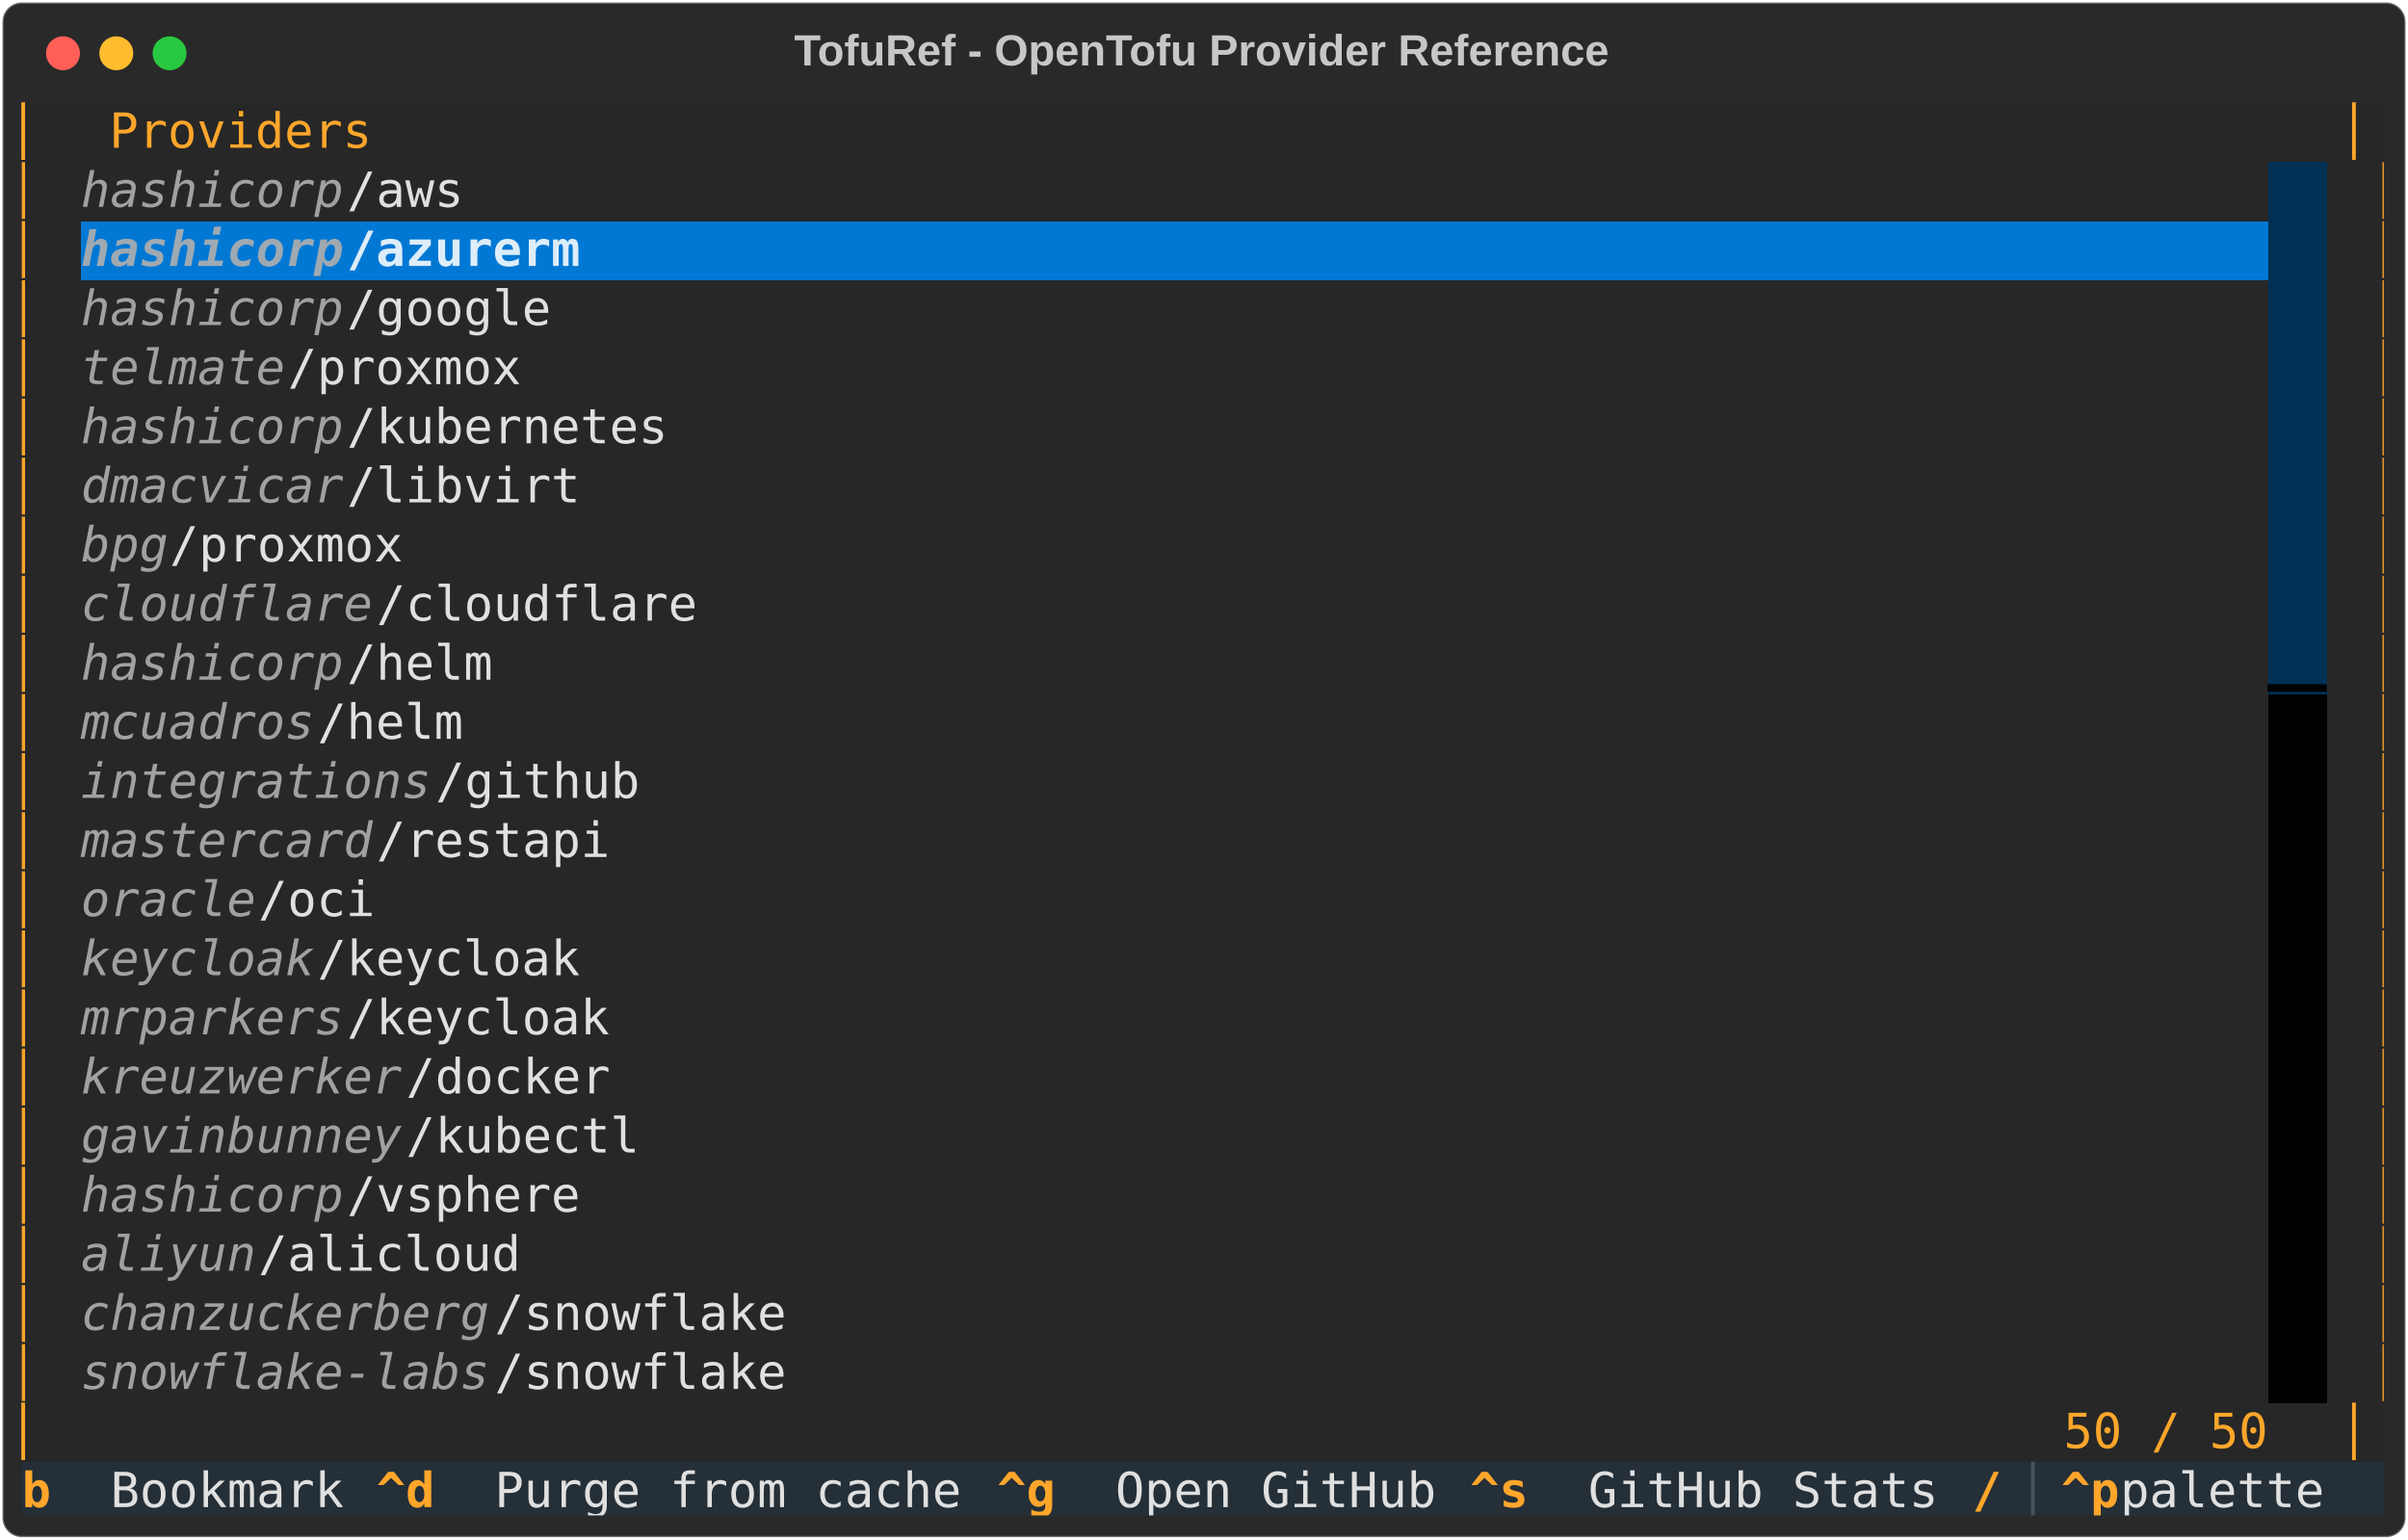
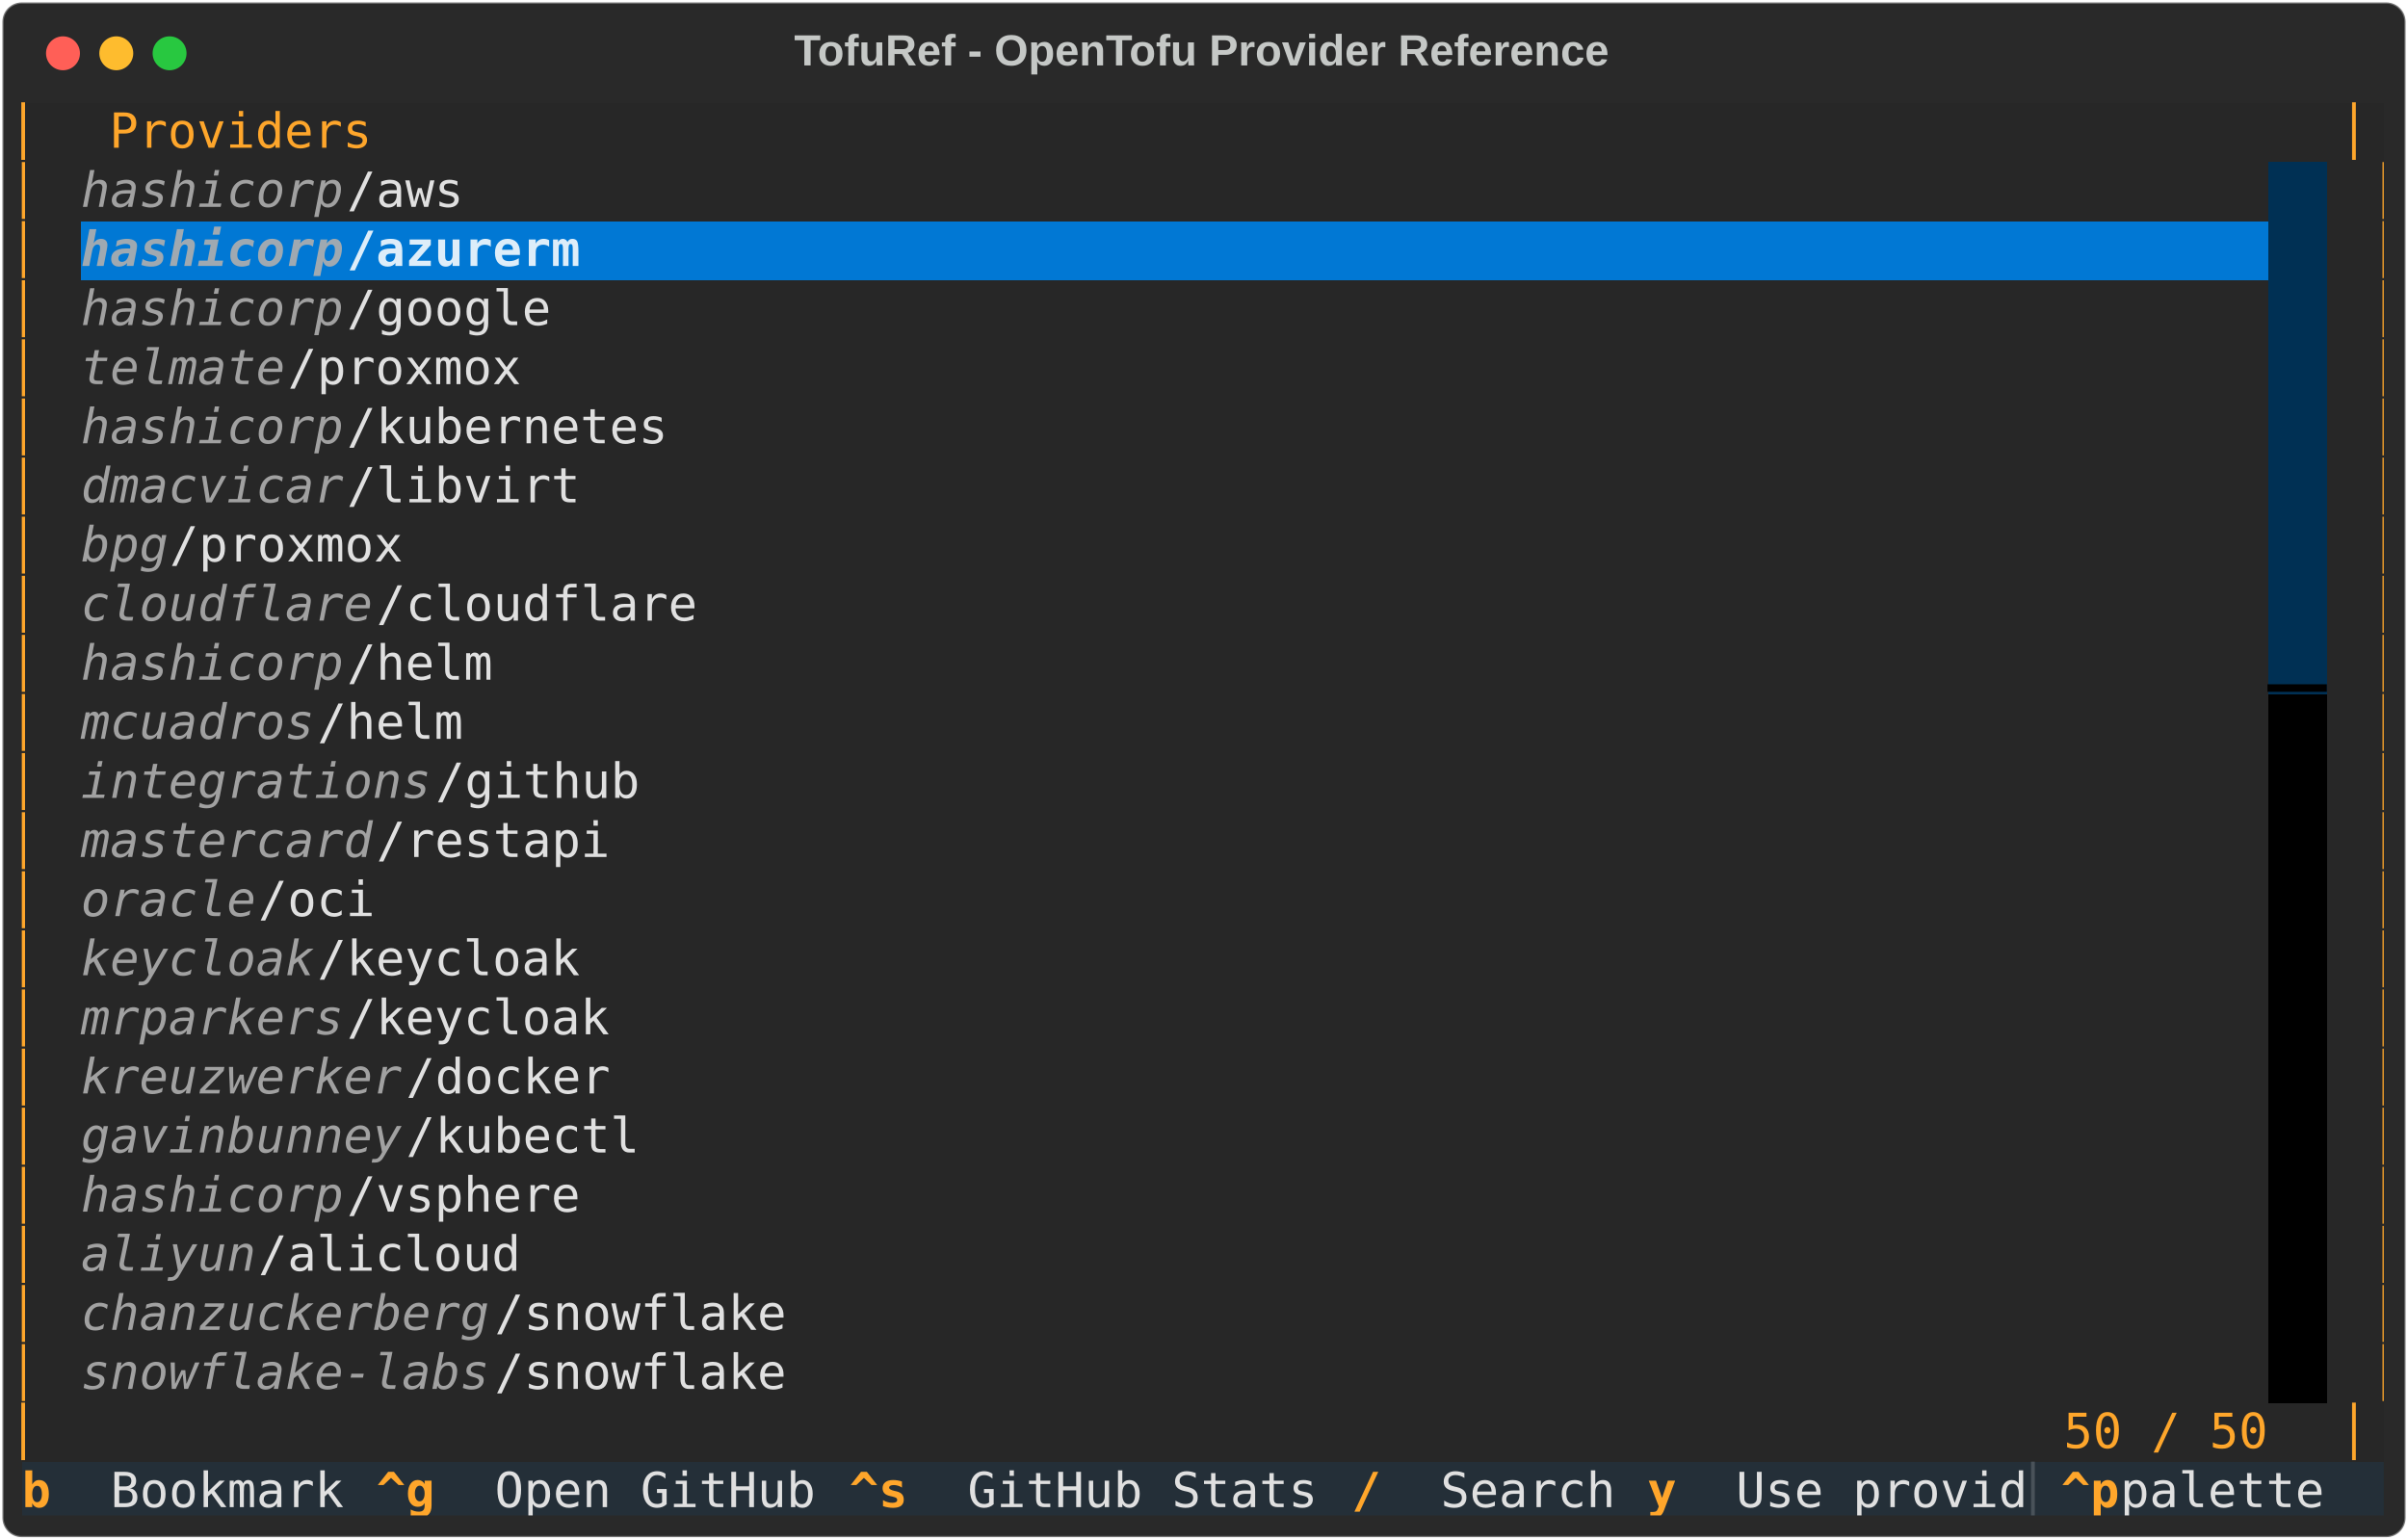
<svg xmlns="http://www.w3.org/2000/svg" class="rich-terminal" viewBox="0 0 994 635.6">
  <style>

    @font-face {
        font-family: "Fira Code";
        src: local("FiraCode-Regular"),
                url("https://cdnjs.cloudflare.com/ajax/libs/firacode/6.2.0/woff2/FiraCode-Regular.woff2") format("woff2"),
                url("https://cdnjs.cloudflare.com/ajax/libs/firacode/6.2.0/woff/FiraCode-Regular.woff") format("woff");
        font-style: normal;
        font-weight: 400;
    }
    @font-face {
        font-family: "Fira Code";
        src: local("FiraCode-Bold"),
                url("https://cdnjs.cloudflare.com/ajax/libs/firacode/6.2.0/woff2/FiraCode-Bold.woff2") format("woff2"),
                url("https://cdnjs.cloudflare.com/ajax/libs/firacode/6.2.0/woff/FiraCode-Bold.woff") format("woff");
        font-style: bold;
        font-weight: 700;
    }

    .terminal-matrix {
        font-family: Fira Code, monospace;
        font-size: 20px;
        line-height: 24.4px;
        font-variant-east-asian: full-width;
    }

    .terminal-title {
        font-size: 18px;
        font-weight: bold;
        font-family: arial;
    }

    .terminal-r1 { fill: #fea62b }
.terminal-r2 { fill: #c5c8c6 }
.terminal-r3 { fill: #a1a1a1;font-style: italic; }
.terminal-r4 { fill: #e0e0e0 }
.terminal-r5 { fill: #272727 }
.terminal-r6 { fill: #9fa9b1;font-weight: bold;font-style: italic; }
.terminal-r7 { fill: #ddedf9;font-weight: bold }
.terminal-r8 { fill: #000000 }
.terminal-r9 { fill: #ffa62b;font-weight: bold }
.terminal-r10 { fill: #495259 }
    </style>
  <defs>
    <clipPath id="terminal-clip-terminal">
      <rect x="0" y="0" width="975.0" height="584.6" />
    </clipPath>
    <clipPath id="terminal-line-0">
      <rect x="0" y="1.5" width="976" height="24.65" />
    </clipPath>
    <clipPath id="terminal-line-1">
      <rect x="0" y="25.9" width="976" height="24.65" />
    </clipPath>
    <clipPath id="terminal-line-2">
      <rect x="0" y="50.3" width="976" height="24.65" />
    </clipPath>
    <clipPath id="terminal-line-3">
      <rect x="0" y="74.7" width="976" height="24.65" />
    </clipPath>
    <clipPath id="terminal-line-4">
      <rect x="0" y="99.1" width="976" height="24.65" />
    </clipPath>
    <clipPath id="terminal-line-5">
      <rect x="0" y="123.5" width="976" height="24.65" />
    </clipPath>
    <clipPath id="terminal-line-6">
      <rect x="0" y="147.9" width="976" height="24.65" />
    </clipPath>
    <clipPath id="terminal-line-7">
      <rect x="0" y="172.3" width="976" height="24.65" />
    </clipPath>
    <clipPath id="terminal-line-8">
      <rect x="0" y="196.7" width="976" height="24.65" />
    </clipPath>
    <clipPath id="terminal-line-9">
      <rect x="0" y="221.1" width="976" height="24.65" />
    </clipPath>
    <clipPath id="terminal-line-10">
      <rect x="0" y="245.5" width="976" height="24.65" />
    </clipPath>
    <clipPath id="terminal-line-11">
      <rect x="0" y="269.9" width="976" height="24.65" />
    </clipPath>
    <clipPath id="terminal-line-12">
      <rect x="0" y="294.3" width="976" height="24.65" />
    </clipPath>
    <clipPath id="terminal-line-13">
      <rect x="0" y="318.7" width="976" height="24.65" />
    </clipPath>
    <clipPath id="terminal-line-14">
      <rect x="0" y="343.1" width="976" height="24.65" />
    </clipPath>
    <clipPath id="terminal-line-15">
      <rect x="0" y="367.5" width="976" height="24.65" />
    </clipPath>
    <clipPath id="terminal-line-16">
      <rect x="0" y="391.9" width="976" height="24.65" />
    </clipPath>
    <clipPath id="terminal-line-17">
      <rect x="0" y="416.3" width="976" height="24.65" />
    </clipPath>
    <clipPath id="terminal-line-18">
      <rect x="0" y="440.7" width="976" height="24.65" />
    </clipPath>
    <clipPath id="terminal-line-19">
      <rect x="0" y="465.1" width="976" height="24.65" />
    </clipPath>
    <clipPath id="terminal-line-20">
      <rect x="0" y="489.5" width="976" height="24.65" />
    </clipPath>
    <clipPath id="terminal-line-21">
      <rect x="0" y="513.9" width="976" height="24.65" />
    </clipPath>
    <clipPath id="terminal-line-22">
      <rect x="0" y="538.3" width="976" height="24.65" />
    </clipPath>
  </defs>
  <rect fill="#292929" stroke="rgba(255,255,255,0.35)" stroke-width="1" x="1" y="1" width="992" height="633.6" rx="8" />
  <text class="terminal-title" fill="#c5c8c6" text-anchor="middle" x="496" y="27">TofuRef - OpenTofu Provider Reference</text>
  <g transform="translate(26,22)">
    <circle cx="0" cy="0" r="7" fill="#ff5f57" />
    <circle cx="22" cy="0" r="7" fill="#febc2e" />
    <circle cx="44" cy="0" r="7" fill="#28c840" />
  </g>
  <g transform="translate(9, 41)" clip-path="url(#terminal-clip-terminal)">
    <rect fill="#272727" x="0" y="1.5" width="976" height="24.65" shape-rendering="crispEdges" />
    <rect fill="#272727" x="0" y="25.9" width="12.2" height="24.65" shape-rendering="crispEdges" />
    <rect fill="#272727" x="12.2" y="25.9" width="12.2" height="24.65" shape-rendering="crispEdges" />
    <rect fill="#272727" x="24.4" y="25.9" width="109.8" height="24.65" shape-rendering="crispEdges" />
    <rect fill="#272727" x="134.2" y="25.9" width="48.8" height="24.65" shape-rendering="crispEdges" />
    <rect fill="#272727" x="183" y="25.9" width="744.2" height="24.65" shape-rendering="crispEdges" />
    <rect fill="#003054" x="927.2" y="25.9" width="24.4" height="24.65" shape-rendering="crispEdges" />
    <rect fill="#272727" x="951.6" y="25.9" width="12.2" height="24.65" shape-rendering="crispEdges" />
    <rect fill="#272727" x="963.8" y="25.9" width="12.2" height="24.65" shape-rendering="crispEdges" />
    <rect fill="#272727" x="0" y="50.3" width="12.2" height="24.65" shape-rendering="crispEdges" />
    <rect fill="#272727" x="12.2" y="50.3" width="12.2" height="24.65" shape-rendering="crispEdges" />
    <rect fill="#0178d4" x="24.4" y="50.3" width="109.8" height="24.65" shape-rendering="crispEdges" />
    <rect fill="#0178d4" x="134.2" y="50.3" width="97.6" height="24.65" shape-rendering="crispEdges" />
    <rect fill="#0178d4" x="231.8" y="50.3" width="695.4" height="24.65" shape-rendering="crispEdges" />
    <rect fill="#003054" x="927.2" y="50.3" width="24.4" height="24.65" shape-rendering="crispEdges" />
    <rect fill="#272727" x="951.6" y="50.3" width="12.2" height="24.65" shape-rendering="crispEdges" />
    <rect fill="#272727" x="963.8" y="50.3" width="12.2" height="24.65" shape-rendering="crispEdges" />
    <rect fill="#272727" x="0" y="74.7" width="12.2" height="24.65" shape-rendering="crispEdges" />
    <rect fill="#272727" x="12.2" y="74.7" width="12.2" height="24.65" shape-rendering="crispEdges" />
    <rect fill="#272727" x="24.4" y="74.7" width="109.8" height="24.65" shape-rendering="crispEdges" />
    <rect fill="#272727" x="134.2" y="74.7" width="85.4" height="24.65" shape-rendering="crispEdges" />
    <rect fill="#272727" x="219.6" y="74.7" width="707.6" height="24.65" shape-rendering="crispEdges" />
    <rect fill="#003054" x="927.2" y="74.7" width="24.4" height="24.65" shape-rendering="crispEdges" />
    <rect fill="#272727" x="951.6" y="74.7" width="12.2" height="24.65" shape-rendering="crispEdges" />
    <rect fill="#272727" x="963.8" y="74.7" width="12.2" height="24.65" shape-rendering="crispEdges" />
    <rect fill="#272727" x="0" y="99.1" width="12.2" height="24.65" shape-rendering="crispEdges" />
    <rect fill="#272727" x="12.2" y="99.1" width="12.2" height="24.65" shape-rendering="crispEdges" />
    <rect fill="#272727" x="24.4" y="99.1" width="85.4" height="24.65" shape-rendering="crispEdges" />
    <rect fill="#272727" x="109.8" y="99.1" width="97.6" height="24.65" shape-rendering="crispEdges" />
    <rect fill="#272727" x="207.4" y="99.1" width="719.8" height="24.65" shape-rendering="crispEdges" />
    <rect fill="#003054" x="927.2" y="99.1" width="24.4" height="24.65" shape-rendering="crispEdges" />
    <rect fill="#272727" x="951.6" y="99.1" width="12.2" height="24.65" shape-rendering="crispEdges" />
    <rect fill="#272727" x="963.8" y="99.1" width="12.2" height="24.65" shape-rendering="crispEdges" />
    <rect fill="#272727" x="0" y="123.5" width="12.2" height="24.65" shape-rendering="crispEdges" />
    <rect fill="#272727" x="12.2" y="123.5" width="12.2" height="24.65" shape-rendering="crispEdges" />
    <rect fill="#272727" x="24.4" y="123.5" width="109.8" height="24.65" shape-rendering="crispEdges" />
    <rect fill="#272727" x="134.2" y="123.5" width="134.2" height="24.65" shape-rendering="crispEdges" />
    <rect fill="#272727" x="268.4" y="123.5" width="658.8" height="24.65" shape-rendering="crispEdges" />
    <rect fill="#003054" x="927.2" y="123.5" width="24.4" height="24.65" shape-rendering="crispEdges" />
    <rect fill="#272727" x="951.6" y="123.5" width="12.2" height="24.65" shape-rendering="crispEdges" />
    <rect fill="#272727" x="963.8" y="123.5" width="12.2" height="24.65" shape-rendering="crispEdges" />
    <rect fill="#272727" x="0" y="147.9" width="12.2" height="24.65" shape-rendering="crispEdges" />
    <rect fill="#272727" x="12.2" y="147.9" width="12.2" height="24.65" shape-rendering="crispEdges" />
    <rect fill="#272727" x="24.4" y="147.9" width="109.8" height="24.65" shape-rendering="crispEdges" />
    <rect fill="#272727" x="134.2" y="147.9" width="97.6" height="24.65" shape-rendering="crispEdges" />
    <rect fill="#272727" x="231.8" y="147.9" width="695.4" height="24.65" shape-rendering="crispEdges" />
    <rect fill="#003054" x="927.2" y="147.9" width="24.4" height="24.65" shape-rendering="crispEdges" />
    <rect fill="#272727" x="951.6" y="147.9" width="12.2" height="24.65" shape-rendering="crispEdges" />
    <rect fill="#272727" x="963.8" y="147.9" width="12.2" height="24.65" shape-rendering="crispEdges" />
    <rect fill="#272727" x="0" y="172.3" width="12.2" height="24.65" shape-rendering="crispEdges" />
    <rect fill="#272727" x="12.2" y="172.3" width="12.2" height="24.65" shape-rendering="crispEdges" />
    <rect fill="#272727" x="24.4" y="172.3" width="36.6" height="24.65" shape-rendering="crispEdges" />
    <rect fill="#272727" x="61" y="172.3" width="97.6" height="24.65" shape-rendering="crispEdges" />
    <rect fill="#272727" x="158.6" y="172.3" width="768.6" height="24.65" shape-rendering="crispEdges" />
    <rect fill="#003054" x="927.2" y="172.3" width="24.4" height="24.65" shape-rendering="crispEdges" />
    <rect fill="#272727" x="951.6" y="172.3" width="12.2" height="24.65" shape-rendering="crispEdges" />
    <rect fill="#272727" x="963.8" y="172.3" width="12.2" height="24.65" shape-rendering="crispEdges" />
    <rect fill="#272727" x="0" y="196.7" width="12.2" height="24.65" shape-rendering="crispEdges" />
    <rect fill="#272727" x="12.2" y="196.7" width="12.2" height="24.65" shape-rendering="crispEdges" />
    <rect fill="#272727" x="24.4" y="196.7" width="122" height="24.65" shape-rendering="crispEdges" />
    <rect fill="#272727" x="146.4" y="196.7" width="134.2" height="24.65" shape-rendering="crispEdges" />
    <rect fill="#272727" x="280.6" y="196.7" width="646.6" height="24.65" shape-rendering="crispEdges" />
    <rect fill="#003054" x="927.2" y="196.7" width="24.4" height="24.65" shape-rendering="crispEdges" />
    <rect fill="#272727" x="951.6" y="196.7" width="12.2" height="24.65" shape-rendering="crispEdges" />
    <rect fill="#272727" x="963.8" y="196.7" width="12.2" height="24.65" shape-rendering="crispEdges" />
    <rect fill="#272727" x="0" y="221.1" width="12.2" height="24.65" shape-rendering="crispEdges" />
    <rect fill="#272727" x="12.2" y="221.1" width="12.2" height="24.65" shape-rendering="crispEdges" />
    <rect fill="#272727" x="24.4" y="221.1" width="109.8" height="24.65" shape-rendering="crispEdges" />
    <rect fill="#272727" x="134.2" y="221.1" width="61" height="24.65" shape-rendering="crispEdges" />
    <rect fill="#272727" x="195.2" y="221.1" width="732" height="24.65" shape-rendering="crispEdges" />
    <rect fill="#003054" x="927.2" y="221.1" width="24.4" height="24.65" shape-rendering="crispEdges" />
    <rect fill="#272727" x="951.6" y="221.1" width="12.2" height="24.65" shape-rendering="crispEdges" />
    <rect fill="#272727" x="963.8" y="221.1" width="12.2" height="24.65" shape-rendering="crispEdges" />
    <rect fill="#272727" x="0" y="245.5" width="12.2" height="24.65" shape-rendering="crispEdges" />
    <rect fill="#272727" x="12.2" y="245.5" width="12.2" height="24.65" shape-rendering="crispEdges" />
    <rect fill="#272727" x="24.4" y="245.5" width="97.6" height="24.65" shape-rendering="crispEdges" />
    <rect fill="#272727" x="122" y="245.5" width="61" height="24.65" shape-rendering="crispEdges" />
    <rect fill="#272727" x="183" y="245.5" width="744.2" height="24.65" shape-rendering="crispEdges" />
    <rect fill="#000000" x="927.2" y="245.5" width="24.4" height="24.65" shape-rendering="crispEdges" />
    <rect fill="#272727" x="951.6" y="245.5" width="12.2" height="24.65" shape-rendering="crispEdges" />
    <rect fill="#272727" x="963.8" y="245.5" width="12.2" height="24.65" shape-rendering="crispEdges" />
    <rect fill="#272727" x="0" y="269.9" width="12.2" height="24.65" shape-rendering="crispEdges" />
    <rect fill="#272727" x="12.2" y="269.9" width="12.2" height="24.65" shape-rendering="crispEdges" />
    <rect fill="#272727" x="24.4" y="269.9" width="146.4" height="24.65" shape-rendering="crispEdges" />
    <rect fill="#272727" x="170.8" y="269.9" width="85.4" height="24.65" shape-rendering="crispEdges" />
    <rect fill="#272727" x="256.2" y="269.9" width="671" height="24.65" shape-rendering="crispEdges" />
    <rect fill="#000000" x="927.2" y="269.9" width="24.4" height="24.65" shape-rendering="crispEdges" />
    <rect fill="#272727" x="951.6" y="269.9" width="12.2" height="24.65" shape-rendering="crispEdges" />
    <rect fill="#272727" x="963.8" y="269.9" width="12.2" height="24.65" shape-rendering="crispEdges" />
    <rect fill="#272727" x="0" y="294.3" width="12.2" height="24.65" shape-rendering="crispEdges" />
    <rect fill="#272727" x="12.2" y="294.3" width="12.2" height="24.65" shape-rendering="crispEdges" />
    <rect fill="#272727" x="24.4" y="294.3" width="122" height="24.65" shape-rendering="crispEdges" />
    <rect fill="#272727" x="146.4" y="294.3" width="97.6" height="24.65" shape-rendering="crispEdges" />
    <rect fill="#272727" x="244" y="294.3" width="683.2" height="24.65" shape-rendering="crispEdges" />
    <rect fill="#000000" x="927.2" y="294.3" width="24.4" height="24.65" shape-rendering="crispEdges" />
    <rect fill="#272727" x="951.6" y="294.3" width="12.2" height="24.65" shape-rendering="crispEdges" />
    <rect fill="#272727" x="963.8" y="294.3" width="12.2" height="24.65" shape-rendering="crispEdges" />
    <rect fill="#272727" x="0" y="318.7" width="12.2" height="24.65" shape-rendering="crispEdges" />
    <rect fill="#272727" x="12.2" y="318.7" width="12.2" height="24.65" shape-rendering="crispEdges" />
    <rect fill="#272727" x="24.4" y="318.7" width="73.2" height="24.65" shape-rendering="crispEdges" />
    <rect fill="#272727" x="97.6" y="318.7" width="48.8" height="24.65" shape-rendering="crispEdges" />
    <rect fill="#272727" x="146.4" y="318.7" width="780.8" height="24.65" shape-rendering="crispEdges" />
    <rect fill="#000000" x="927.2" y="318.7" width="24.4" height="24.65" shape-rendering="crispEdges" />
    <rect fill="#272727" x="951.6" y="318.7" width="12.2" height="24.65" shape-rendering="crispEdges" />
    <rect fill="#272727" x="963.8" y="318.7" width="12.2" height="24.65" shape-rendering="crispEdges" />
    <rect fill="#272727" x="0" y="343.1" width="12.2" height="24.65" shape-rendering="crispEdges" />
    <rect fill="#272727" x="12.2" y="343.1" width="12.2" height="24.65" shape-rendering="crispEdges" />
    <rect fill="#272727" x="24.4" y="343.1" width="97.6" height="24.65" shape-rendering="crispEdges" />
    <rect fill="#272727" x="122" y="343.1" width="109.8" height="24.65" shape-rendering="crispEdges" />
    <rect fill="#272727" x="231.8" y="343.1" width="695.4" height="24.65" shape-rendering="crispEdges" />
    <rect fill="#000000" x="927.2" y="343.1" width="24.4" height="24.65" shape-rendering="crispEdges" />
    <rect fill="#272727" x="951.6" y="343.1" width="12.2" height="24.65" shape-rendering="crispEdges" />
    <rect fill="#272727" x="963.8" y="343.1" width="12.2" height="24.65" shape-rendering="crispEdges" />
    <rect fill="#272727" x="0" y="367.5" width="12.2" height="24.65" shape-rendering="crispEdges" />
    <rect fill="#272727" x="12.2" y="367.5" width="12.2" height="24.65" shape-rendering="crispEdges" />
    <rect fill="#272727" x="24.4" y="367.5" width="109.8" height="24.65" shape-rendering="crispEdges" />
    <rect fill="#272727" x="134.2" y="367.5" width="109.8" height="24.65" shape-rendering="crispEdges" />
    <rect fill="#272727" x="244" y="367.5" width="683.2" height="24.65" shape-rendering="crispEdges" />
    <rect fill="#000000" x="927.2" y="367.5" width="24.4" height="24.65" shape-rendering="crispEdges" />
    <rect fill="#272727" x="951.6" y="367.5" width="12.2" height="24.65" shape-rendering="crispEdges" />
    <rect fill="#272727" x="963.8" y="367.5" width="12.2" height="24.65" shape-rendering="crispEdges" />
    <rect fill="#272727" x="0" y="391.9" width="12.2" height="24.65" shape-rendering="crispEdges" />
    <rect fill="#272727" x="12.2" y="391.9" width="12.2" height="24.65" shape-rendering="crispEdges" />
    <rect fill="#272727" x="24.4" y="391.9" width="134.2" height="24.65" shape-rendering="crispEdges" />
    <rect fill="#272727" x="158.6" y="391.9" width="85.4" height="24.65" shape-rendering="crispEdges" />
    <rect fill="#272727" x="244" y="391.9" width="683.2" height="24.65" shape-rendering="crispEdges" />
    <rect fill="#000000" x="927.2" y="391.9" width="24.4" height="24.65" shape-rendering="crispEdges" />
    <rect fill="#272727" x="951.6" y="391.9" width="12.2" height="24.65" shape-rendering="crispEdges" />
    <rect fill="#272727" x="963.8" y="391.9" width="12.2" height="24.65" shape-rendering="crispEdges" />
    <rect fill="#272727" x="0" y="416.3" width="12.2" height="24.65" shape-rendering="crispEdges" />
    <rect fill="#272727" x="12.2" y="416.3" width="12.2" height="24.65" shape-rendering="crispEdges" />
    <rect fill="#272727" x="24.4" y="416.3" width="134.2" height="24.65" shape-rendering="crispEdges" />
    <rect fill="#272727" x="158.6" y="416.3" width="97.6" height="24.65" shape-rendering="crispEdges" />
    <rect fill="#272727" x="256.2" y="416.3" width="671" height="24.65" shape-rendering="crispEdges" />
    <rect fill="#000000" x="927.2" y="416.3" width="24.4" height="24.65" shape-rendering="crispEdges" />
    <rect fill="#272727" x="951.6" y="416.3" width="12.2" height="24.65" shape-rendering="crispEdges" />
    <rect fill="#272727" x="963.8" y="416.3" width="12.2" height="24.65" shape-rendering="crispEdges" />
    <rect fill="#272727" x="0" y="440.7" width="12.2" height="24.65" shape-rendering="crispEdges" />
    <rect fill="#272727" x="12.2" y="440.7" width="12.2" height="24.65" shape-rendering="crispEdges" />
    <rect fill="#272727" x="24.4" y="440.7" width="109.8" height="24.65" shape-rendering="crispEdges" />
    <rect fill="#272727" x="134.2" y="440.7" width="97.6" height="24.65" shape-rendering="crispEdges" />
    <rect fill="#272727" x="231.8" y="440.7" width="695.4" height="24.65" shape-rendering="crispEdges" />
    <rect fill="#000000" x="927.2" y="440.7" width="24.4" height="24.65" shape-rendering="crispEdges" />
    <rect fill="#272727" x="951.6" y="440.7" width="12.2" height="24.65" shape-rendering="crispEdges" />
    <rect fill="#272727" x="963.8" y="440.7" width="12.2" height="24.65" shape-rendering="crispEdges" />
    <rect fill="#272727" x="0" y="465.1" width="12.2" height="24.65" shape-rendering="crispEdges" />
    <rect fill="#272727" x="12.2" y="465.1" width="12.2" height="24.65" shape-rendering="crispEdges" />
    <rect fill="#272727" x="24.4" y="465.1" width="73.2" height="24.65" shape-rendering="crispEdges" />
    <rect fill="#272727" x="97.6" y="465.1" width="109.8" height="24.65" shape-rendering="crispEdges" />
    <rect fill="#272727" x="207.4" y="465.1" width="719.8" height="24.65" shape-rendering="crispEdges" />
    <rect fill="#000000" x="927.2" y="465.1" width="24.4" height="24.65" shape-rendering="crispEdges" />
    <rect fill="#272727" x="951.6" y="465.1" width="12.2" height="24.65" shape-rendering="crispEdges" />
    <rect fill="#272727" x="963.8" y="465.1" width="12.2" height="24.65" shape-rendering="crispEdges" />
    <rect fill="#272727" x="0" y="489.5" width="12.2" height="24.65" shape-rendering="crispEdges" />
    <rect fill="#272727" x="12.2" y="489.5" width="12.2" height="24.65" shape-rendering="crispEdges" />
    <rect fill="#272727" x="24.4" y="489.5" width="170.8" height="24.65" shape-rendering="crispEdges" />
    <rect fill="#272727" x="195.2" y="489.5" width="122" height="24.65" shape-rendering="crispEdges" />
    <rect fill="#272727" x="317.2" y="489.5" width="610" height="24.65" shape-rendering="crispEdges" />
    <rect fill="#000000" x="927.2" y="489.5" width="24.4" height="24.65" shape-rendering="crispEdges" />
    <rect fill="#272727" x="951.6" y="489.5" width="12.2" height="24.65" shape-rendering="crispEdges" />
    <rect fill="#272727" x="963.8" y="489.5" width="12.2" height="24.65" shape-rendering="crispEdges" />
    <rect fill="#272727" x="0" y="513.9" width="12.2" height="24.65" shape-rendering="crispEdges" />
    <rect fill="#272727" x="12.2" y="513.9" width="12.2" height="24.65" shape-rendering="crispEdges" />
    <rect fill="#272727" x="24.4" y="513.9" width="170.8" height="24.65" shape-rendering="crispEdges" />
    <rect fill="#272727" x="195.2" y="513.9" width="122" height="24.65" shape-rendering="crispEdges" />
    <rect fill="#272727" x="317.2" y="513.9" width="610" height="24.65" shape-rendering="crispEdges" />
    <rect fill="#000000" x="927.2" y="513.9" width="24.4" height="24.65" shape-rendering="crispEdges" />
    <rect fill="#272727" x="951.6" y="513.9" width="12.2" height="24.65" shape-rendering="crispEdges" />
    <rect fill="#272727" x="963.8" y="513.9" width="12.2" height="24.65" shape-rendering="crispEdges" />
    <rect fill="#272727" x="0" y="538.3" width="976" height="24.65" shape-rendering="crispEdges" />
    <rect fill="#242f38" x="0" y="562.7" width="36.6" height="24.65" shape-rendering="crispEdges" />
    <rect fill="#242f38" x="36.6" y="562.7" width="109.8" height="24.65" shape-rendering="crispEdges" />
    <rect fill="#242f38" x="146.4" y="562.7" width="48.8" height="24.65" shape-rendering="crispEdges" />
-     <rect fill="#242f38" x="195.2" y="562.7" width="207.4" height="24.65" shape-rendering="crispEdges" />
-     <rect fill="#242f38" x="402.6" y="562.7" width="48.8" height="24.65" shape-rendering="crispEdges" />
-     <rect fill="#242f38" x="451.4" y="562.7" width="146.4" height="24.65" shape-rendering="crispEdges" />
-     <rect fill="#242f38" x="597.8" y="562.7" width="48.8" height="24.65" shape-rendering="crispEdges" />
-     <rect fill="#242f38" x="646.6" y="562.7" width="158.6" height="24.65" shape-rendering="crispEdges" />
-     <rect fill="#242f38" x="805.2" y="562.7" width="24.4" height="24.65" shape-rendering="crispEdges" />
+     <rect fill="#242f38" x="195.2" y="562.7" width="146.4" height="24.65" shape-rendering="crispEdges" />
+     <rect fill="#242f38" x="341.6" y="562.7" width="48.8" height="24.65" shape-rendering="crispEdges" />
+     <rect fill="#242f38" x="390.4" y="562.7" width="158.6" height="24.65" shape-rendering="crispEdges" />
+     <rect fill="#242f38" x="549" y="562.7" width="36.6" height="24.65" shape-rendering="crispEdges" />
+     <rect fill="#242f38" x="585.6" y="562.7" width="85.4" height="24.65" shape-rendering="crispEdges" />
+     <rect fill="#242f38" x="671" y="562.7" width="36.6" height="24.65" shape-rendering="crispEdges" />
+     <rect fill="#242f38" x="707.6" y="562.7" width="122" height="24.65" shape-rendering="crispEdges" />
    <rect fill="#242f38" x="829.6" y="562.7" width="12.2" height="24.65" shape-rendering="crispEdges" />
    <rect fill="#242f38" x="841.8" y="562.7" width="24.4" height="24.65" shape-rendering="crispEdges" />
    <rect fill="#242f38" x="866.2" y="562.7" width="97.6" height="24.65" shape-rendering="crispEdges" />
    <rect fill="#242f38" x="963.8" y="562.7" width="12.2" height="24.65" shape-rendering="crispEdges" />
    <g class="terminal-matrix">
      <text class="terminal-r1" x="0" y="20" textLength="976" clip-path="url(#terminal-line-0)">▏  Providers                                                                   ▕</text>
      <text class="terminal-r2" x="976" y="20" textLength="12.2" clip-path="url(#terminal-line-0)">
</text>
      <text class="terminal-r1" x="0" y="44.4" textLength="12.2" clip-path="url(#terminal-line-1)">▏</text>
      <text class="terminal-r3" x="24.4" y="44.4" textLength="109.8" clip-path="url(#terminal-line-1)">hashicorp</text>
      <text class="terminal-r4" x="134.2" y="44.4" textLength="48.8" clip-path="url(#terminal-line-1)">/aws</text>
      <text class="terminal-r1" x="963.8" y="44.4" textLength="12.2" clip-path="url(#terminal-line-1)">▕</text>
      <text class="terminal-r2" x="976" y="44.4" textLength="12.2" clip-path="url(#terminal-line-1)">
</text>
      <text class="terminal-r1" x="0" y="68.8" textLength="12.2" clip-path="url(#terminal-line-2)">▏</text>
      <text class="terminal-r6" x="24.4" y="68.8" textLength="109.8" clip-path="url(#terminal-line-2)">hashicorp</text>
      <text class="terminal-r7" x="134.2" y="68.8" textLength="97.6" clip-path="url(#terminal-line-2)">/azurerm</text>
      <text class="terminal-r1" x="963.8" y="68.8" textLength="12.2" clip-path="url(#terminal-line-2)">▕</text>
      <text class="terminal-r2" x="976" y="68.8" textLength="12.2" clip-path="url(#terminal-line-2)">
</text>
      <text class="terminal-r1" x="0" y="93.2" textLength="12.2" clip-path="url(#terminal-line-3)">▏</text>
      <text class="terminal-r3" x="24.4" y="93.2" textLength="109.8" clip-path="url(#terminal-line-3)">hashicorp</text>
      <text class="terminal-r4" x="134.2" y="93.2" textLength="85.4" clip-path="url(#terminal-line-3)">/google</text>
      <text class="terminal-r1" x="963.8" y="93.2" textLength="12.2" clip-path="url(#terminal-line-3)">▕</text>
      <text class="terminal-r2" x="976" y="93.2" textLength="12.2" clip-path="url(#terminal-line-3)">
</text>
      <text class="terminal-r1" x="0" y="117.6" textLength="12.2" clip-path="url(#terminal-line-4)">▏</text>
      <text class="terminal-r3" x="24.4" y="117.6" textLength="85.4" clip-path="url(#terminal-line-4)">telmate</text>
      <text class="terminal-r4" x="109.8" y="117.6" textLength="97.6" clip-path="url(#terminal-line-4)">/proxmox</text>
      <text class="terminal-r1" x="963.8" y="117.6" textLength="12.2" clip-path="url(#terminal-line-4)">▕</text>
      <text class="terminal-r2" x="976" y="117.6" textLength="12.2" clip-path="url(#terminal-line-4)">
</text>
      <text class="terminal-r1" x="0" y="142" textLength="12.2" clip-path="url(#terminal-line-5)">▏</text>
      <text class="terminal-r3" x="24.4" y="142" textLength="109.8" clip-path="url(#terminal-line-5)">hashicorp</text>
      <text class="terminal-r4" x="134.2" y="142" textLength="134.2" clip-path="url(#terminal-line-5)">/kubernetes</text>
      <text class="terminal-r1" x="963.8" y="142" textLength="12.2" clip-path="url(#terminal-line-5)">▕</text>
      <text class="terminal-r2" x="976" y="142" textLength="12.2" clip-path="url(#terminal-line-5)">
</text>
      <text class="terminal-r1" x="0" y="166.4" textLength="12.2" clip-path="url(#terminal-line-6)">▏</text>
      <text class="terminal-r3" x="24.4" y="166.4" textLength="109.8" clip-path="url(#terminal-line-6)">dmacvicar</text>
      <text class="terminal-r4" x="134.2" y="166.4" textLength="97.6" clip-path="url(#terminal-line-6)">/libvirt</text>
      <text class="terminal-r1" x="963.8" y="166.4" textLength="12.2" clip-path="url(#terminal-line-6)">▕</text>
      <text class="terminal-r2" x="976" y="166.4" textLength="12.2" clip-path="url(#terminal-line-6)">
</text>
      <text class="terminal-r1" x="0" y="190.8" textLength="12.2" clip-path="url(#terminal-line-7)">▏</text>
      <text class="terminal-r3" x="24.4" y="190.8" textLength="36.6" clip-path="url(#terminal-line-7)">bpg</text>
      <text class="terminal-r4" x="61" y="190.8" textLength="97.6" clip-path="url(#terminal-line-7)">/proxmox</text>
      <text class="terminal-r1" x="963.8" y="190.8" textLength="12.2" clip-path="url(#terminal-line-7)">▕</text>
      <text class="terminal-r2" x="976" y="190.8" textLength="12.2" clip-path="url(#terminal-line-7)">
</text>
      <text class="terminal-r1" x="0" y="215.2" textLength="12.2" clip-path="url(#terminal-line-8)">▏</text>
      <text class="terminal-r3" x="24.4" y="215.2" textLength="122" clip-path="url(#terminal-line-8)">cloudflare</text>
      <text class="terminal-r4" x="146.4" y="215.2" textLength="134.2" clip-path="url(#terminal-line-8)">/cloudflare</text>
      <text class="terminal-r1" x="963.8" y="215.2" textLength="12.2" clip-path="url(#terminal-line-8)">▕</text>
      <text class="terminal-r2" x="976" y="215.2" textLength="12.2" clip-path="url(#terminal-line-8)">
</text>
      <text class="terminal-r1" x="0" y="239.6" textLength="12.2" clip-path="url(#terminal-line-9)">▏</text>
      <text class="terminal-r3" x="24.4" y="239.6" textLength="109.8" clip-path="url(#terminal-line-9)">hashicorp</text>
      <text class="terminal-r4" x="134.2" y="239.6" textLength="61" clip-path="url(#terminal-line-9)">/helm</text>
      <text class="terminal-r8" x="927.2" y="239.6" textLength="24.4" clip-path="url(#terminal-line-9)">▁▁</text>
      <text class="terminal-r1" x="963.8" y="239.6" textLength="12.2" clip-path="url(#terminal-line-9)">▕</text>
      <text class="terminal-r2" x="976" y="239.6" textLength="12.2" clip-path="url(#terminal-line-9)">
</text>
      <text class="terminal-r1" x="0" y="264" textLength="12.2" clip-path="url(#terminal-line-10)">▏</text>
      <text class="terminal-r3" x="24.4" y="264" textLength="97.6" clip-path="url(#terminal-line-10)">mcuadros</text>
      <text class="terminal-r4" x="122" y="264" textLength="61" clip-path="url(#terminal-line-10)">/helm</text>
      <text class="terminal-r1" x="963.8" y="264" textLength="12.2" clip-path="url(#terminal-line-10)">▕</text>
      <text class="terminal-r2" x="976" y="264" textLength="12.2" clip-path="url(#terminal-line-10)">
</text>
      <text class="terminal-r1" x="0" y="288.4" textLength="12.2" clip-path="url(#terminal-line-11)">▏</text>
      <text class="terminal-r3" x="24.4" y="288.4" textLength="146.4" clip-path="url(#terminal-line-11)">integrations</text>
      <text class="terminal-r4" x="170.8" y="288.4" textLength="85.4" clip-path="url(#terminal-line-11)">/github</text>
      <text class="terminal-r1" x="963.8" y="288.4" textLength="12.2" clip-path="url(#terminal-line-11)">▕</text>
      <text class="terminal-r2" x="976" y="288.4" textLength="12.2" clip-path="url(#terminal-line-11)">
</text>
      <text class="terminal-r1" x="0" y="312.8" textLength="12.2" clip-path="url(#terminal-line-12)">▏</text>
      <text class="terminal-r3" x="24.4" y="312.8" textLength="122" clip-path="url(#terminal-line-12)">mastercard</text>
      <text class="terminal-r4" x="146.4" y="312.8" textLength="97.6" clip-path="url(#terminal-line-12)">/restapi</text>
      <text class="terminal-r1" x="963.8" y="312.8" textLength="12.2" clip-path="url(#terminal-line-12)">▕</text>
      <text class="terminal-r2" x="976" y="312.8" textLength="12.2" clip-path="url(#terminal-line-12)">
</text>
      <text class="terminal-r1" x="0" y="337.2" textLength="12.2" clip-path="url(#terminal-line-13)">▏</text>
      <text class="terminal-r3" x="24.4" y="337.2" textLength="73.2" clip-path="url(#terminal-line-13)">oracle</text>
      <text class="terminal-r4" x="97.6" y="337.2" textLength="48.8" clip-path="url(#terminal-line-13)">/oci</text>
      <text class="terminal-r1" x="963.8" y="337.2" textLength="12.2" clip-path="url(#terminal-line-13)">▕</text>
      <text class="terminal-r2" x="976" y="337.2" textLength="12.2" clip-path="url(#terminal-line-13)">
</text>
      <text class="terminal-r1" x="0" y="361.6" textLength="12.2" clip-path="url(#terminal-line-14)">▏</text>
      <text class="terminal-r3" x="24.4" y="361.6" textLength="97.6" clip-path="url(#terminal-line-14)">keycloak</text>
      <text class="terminal-r4" x="122" y="361.6" textLength="109.8" clip-path="url(#terminal-line-14)">/keycloak</text>
      <text class="terminal-r1" x="963.8" y="361.6" textLength="12.2" clip-path="url(#terminal-line-14)">▕</text>
      <text class="terminal-r2" x="976" y="361.6" textLength="12.2" clip-path="url(#terminal-line-14)">
</text>
      <text class="terminal-r1" x="0" y="386" textLength="12.2" clip-path="url(#terminal-line-15)">▏</text>
      <text class="terminal-r3" x="24.4" y="386" textLength="109.8" clip-path="url(#terminal-line-15)">mrparkers</text>
      <text class="terminal-r4" x="134.2" y="386" textLength="109.8" clip-path="url(#terminal-line-15)">/keycloak</text>
      <text class="terminal-r1" x="963.8" y="386" textLength="12.2" clip-path="url(#terminal-line-15)">▕</text>
      <text class="terminal-r2" x="976" y="386" textLength="12.2" clip-path="url(#terminal-line-15)">
</text>
      <text class="terminal-r1" x="0" y="410.4" textLength="12.2" clip-path="url(#terminal-line-16)">▏</text>
      <text class="terminal-r3" x="24.4" y="410.4" textLength="134.2" clip-path="url(#terminal-line-16)">kreuzwerker</text>
      <text class="terminal-r4" x="158.6" y="410.4" textLength="85.4" clip-path="url(#terminal-line-16)">/docker</text>
      <text class="terminal-r1" x="963.8" y="410.4" textLength="12.2" clip-path="url(#terminal-line-16)">▕</text>
      <text class="terminal-r2" x="976" y="410.4" textLength="12.2" clip-path="url(#terminal-line-16)">
</text>
      <text class="terminal-r1" x="0" y="434.8" textLength="12.2" clip-path="url(#terminal-line-17)">▏</text>
      <text class="terminal-r3" x="24.4" y="434.8" textLength="134.2" clip-path="url(#terminal-line-17)">gavinbunney</text>
      <text class="terminal-r4" x="158.6" y="434.8" textLength="97.6" clip-path="url(#terminal-line-17)">/kubectl</text>
      <text class="terminal-r1" x="963.8" y="434.8" textLength="12.2" clip-path="url(#terminal-line-17)">▕</text>
      <text class="terminal-r2" x="976" y="434.8" textLength="12.2" clip-path="url(#terminal-line-17)">
</text>
      <text class="terminal-r1" x="0" y="459.2" textLength="12.2" clip-path="url(#terminal-line-18)">▏</text>
      <text class="terminal-r3" x="24.4" y="459.2" textLength="109.8" clip-path="url(#terminal-line-18)">hashicorp</text>
      <text class="terminal-r4" x="134.2" y="459.2" textLength="97.6" clip-path="url(#terminal-line-18)">/vsphere</text>
      <text class="terminal-r1" x="963.8" y="459.2" textLength="12.2" clip-path="url(#terminal-line-18)">▕</text>
      <text class="terminal-r2" x="976" y="459.2" textLength="12.2" clip-path="url(#terminal-line-18)">
</text>
      <text class="terminal-r1" x="0" y="483.6" textLength="12.2" clip-path="url(#terminal-line-19)">▏</text>
      <text class="terminal-r3" x="24.4" y="483.6" textLength="73.2" clip-path="url(#terminal-line-19)">aliyun</text>
      <text class="terminal-r4" x="97.6" y="483.6" textLength="109.8" clip-path="url(#terminal-line-19)">/alicloud</text>
      <text class="terminal-r1" x="963.8" y="483.6" textLength="12.2" clip-path="url(#terminal-line-19)">▕</text>
      <text class="terminal-r2" x="976" y="483.6" textLength="12.2" clip-path="url(#terminal-line-19)">
</text>
      <text class="terminal-r1" x="0" y="508" textLength="12.2" clip-path="url(#terminal-line-20)">▏</text>
      <text class="terminal-r3" x="24.4" y="508" textLength="170.8" clip-path="url(#terminal-line-20)">chanzuckerberg</text>
      <text class="terminal-r4" x="195.2" y="508" textLength="122" clip-path="url(#terminal-line-20)">/snowflake</text>
      <text class="terminal-r1" x="963.8" y="508" textLength="12.2" clip-path="url(#terminal-line-20)">▕</text>
      <text class="terminal-r2" x="976" y="508" textLength="12.2" clip-path="url(#terminal-line-20)">
</text>
      <text class="terminal-r1" x="0" y="532.4" textLength="12.2" clip-path="url(#terminal-line-21)">▏</text>
      <text class="terminal-r3" x="24.4" y="532.4" textLength="170.8" clip-path="url(#terminal-line-21)">snowflake-labs</text>
      <text class="terminal-r4" x="195.2" y="532.4" textLength="122" clip-path="url(#terminal-line-21)">/snowflake</text>
      <text class="terminal-r1" x="963.8" y="532.4" textLength="12.2" clip-path="url(#terminal-line-21)">▕</text>
      <text class="terminal-r2" x="976" y="532.4" textLength="12.2" clip-path="url(#terminal-line-21)">
</text>
      <text class="terminal-r1" x="0" y="556.8" textLength="976" clip-path="url(#terminal-line-22)">▏                                                                     50 / 50  ▕</text>
      <text class="terminal-r2" x="976" y="556.8" textLength="12.2" clip-path="url(#terminal-line-22)">
</text>
      <text class="terminal-r9" x="0" y="581.2" textLength="36.6" clip-path="url(#terminal-line-23)"> b </text>
      <text class="terminal-r4" x="36.6" y="581.2" textLength="109.8" clip-path="url(#terminal-line-23)">Bookmark </text>
-       <text class="terminal-r9" x="146.4" y="581.2" textLength="48.8" clip-path="url(#terminal-line-23)"> ^d </text>
-       <text class="terminal-r4" x="195.2" y="581.2" textLength="207.4" clip-path="url(#terminal-line-23)">Purge from cache </text>
-       <text class="terminal-r9" x="402.6" y="581.2" textLength="48.8" clip-path="url(#terminal-line-23)"> ^g </text>
-       <text class="terminal-r4" x="451.4" y="581.2" textLength="146.4" clip-path="url(#terminal-line-23)">Open GitHub </text>
-       <text class="terminal-r9" x="597.8" y="581.2" textLength="48.8" clip-path="url(#terminal-line-23)"> ^s </text>
-       <text class="terminal-r4" x="646.6" y="581.2" textLength="158.6" clip-path="url(#terminal-line-23)">GitHub Stats </text>
-       <text class="terminal-r9" x="805.2" y="581.2" textLength="24.4" clip-path="url(#terminal-line-23)"> /</text>
+       <text class="terminal-r9" x="146.4" y="581.2" textLength="48.8" clip-path="url(#terminal-line-23)"> ^g </text>
+       <text class="terminal-r4" x="195.2" y="581.2" textLength="146.4" clip-path="url(#terminal-line-23)">Open GitHub </text>
+       <text class="terminal-r9" x="341.6" y="581.2" textLength="48.8" clip-path="url(#terminal-line-23)"> ^s </text>
+       <text class="terminal-r4" x="390.4" y="581.2" textLength="158.6" clip-path="url(#terminal-line-23)">GitHub Stats </text>
+       <text class="terminal-r9" x="549" y="581.2" textLength="36.6" clip-path="url(#terminal-line-23)"> / </text>
+       <text class="terminal-r4" x="585.6" y="581.2" textLength="85.4" clip-path="url(#terminal-line-23)">Search </text>
+       <text class="terminal-r9" x="671" y="581.2" textLength="36.6" clip-path="url(#terminal-line-23)"> y </text>
+       <text class="terminal-r4" x="707.6" y="581.2" textLength="122" clip-path="url(#terminal-line-23)">Use provid</text>
      <text class="terminal-r10" x="829.6" y="581.2" textLength="12.2" clip-path="url(#terminal-line-23)">▏</text>
      <text class="terminal-r9" x="841.8" y="581.2" textLength="24.4" clip-path="url(#terminal-line-23)">^p</text>
      <text class="terminal-r4" x="866.2" y="581.2" textLength="97.6" clip-path="url(#terminal-line-23)"> palette</text>
    </g>
  </g>
</svg>
